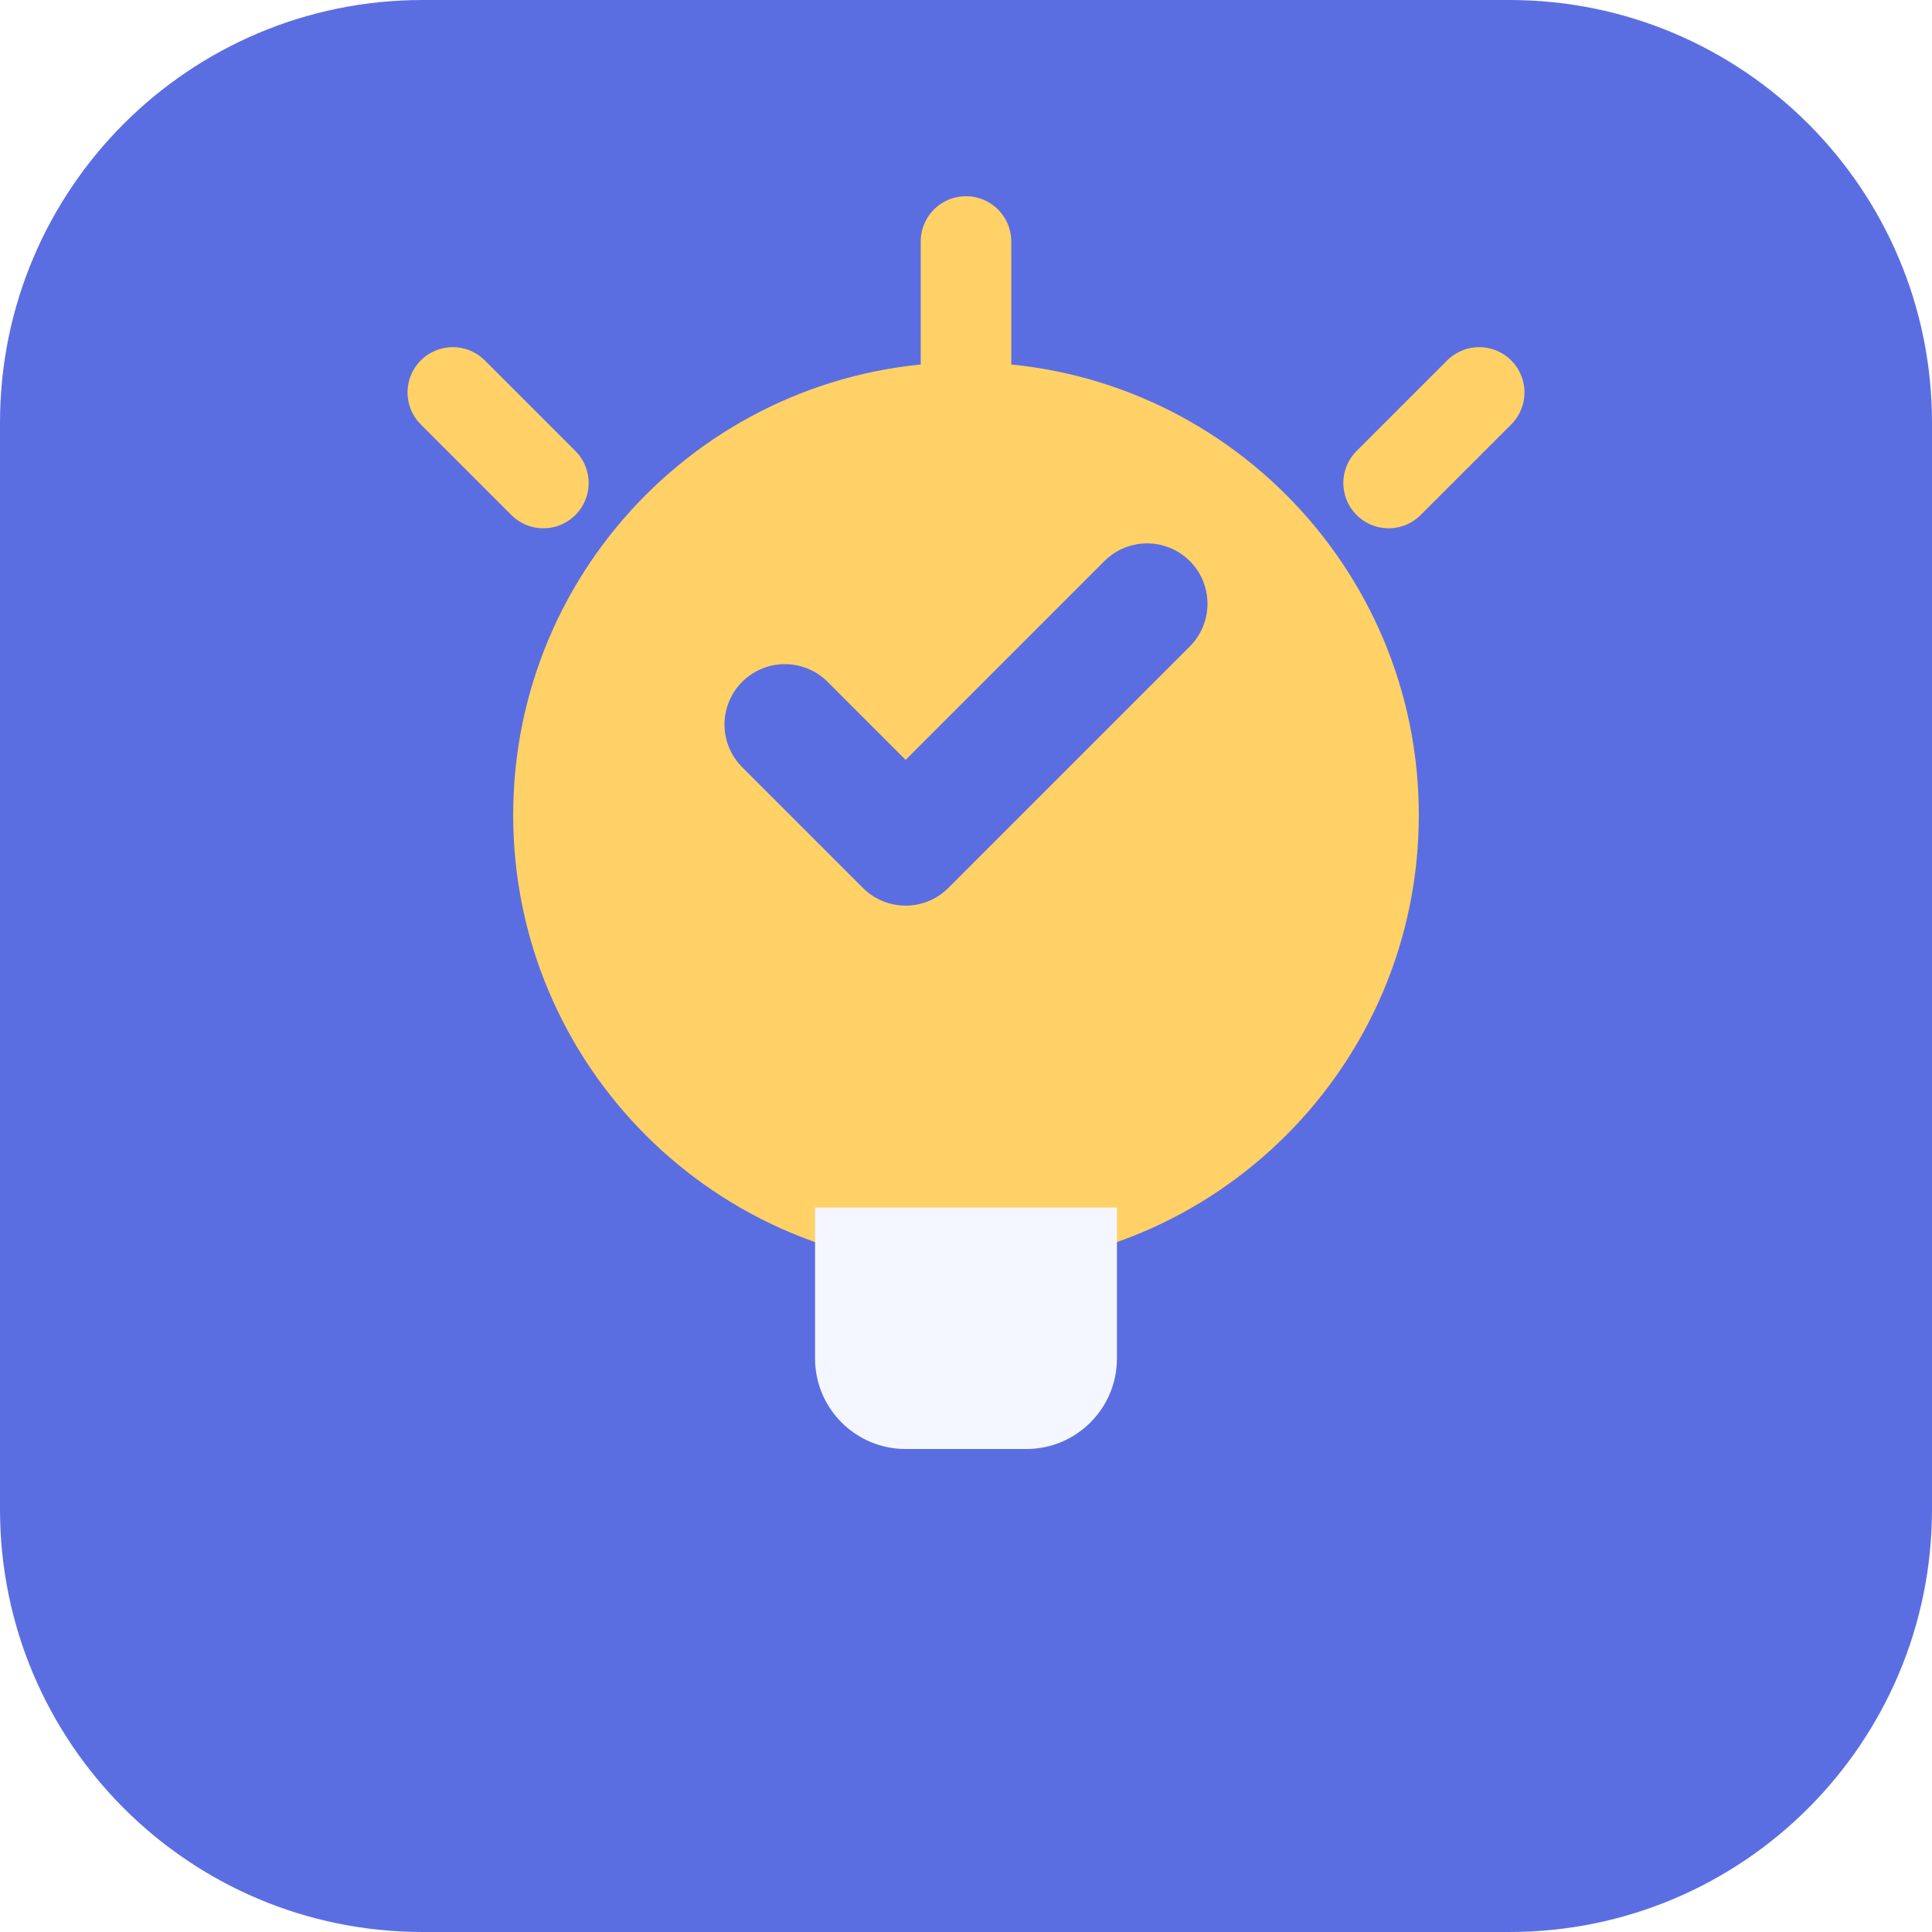
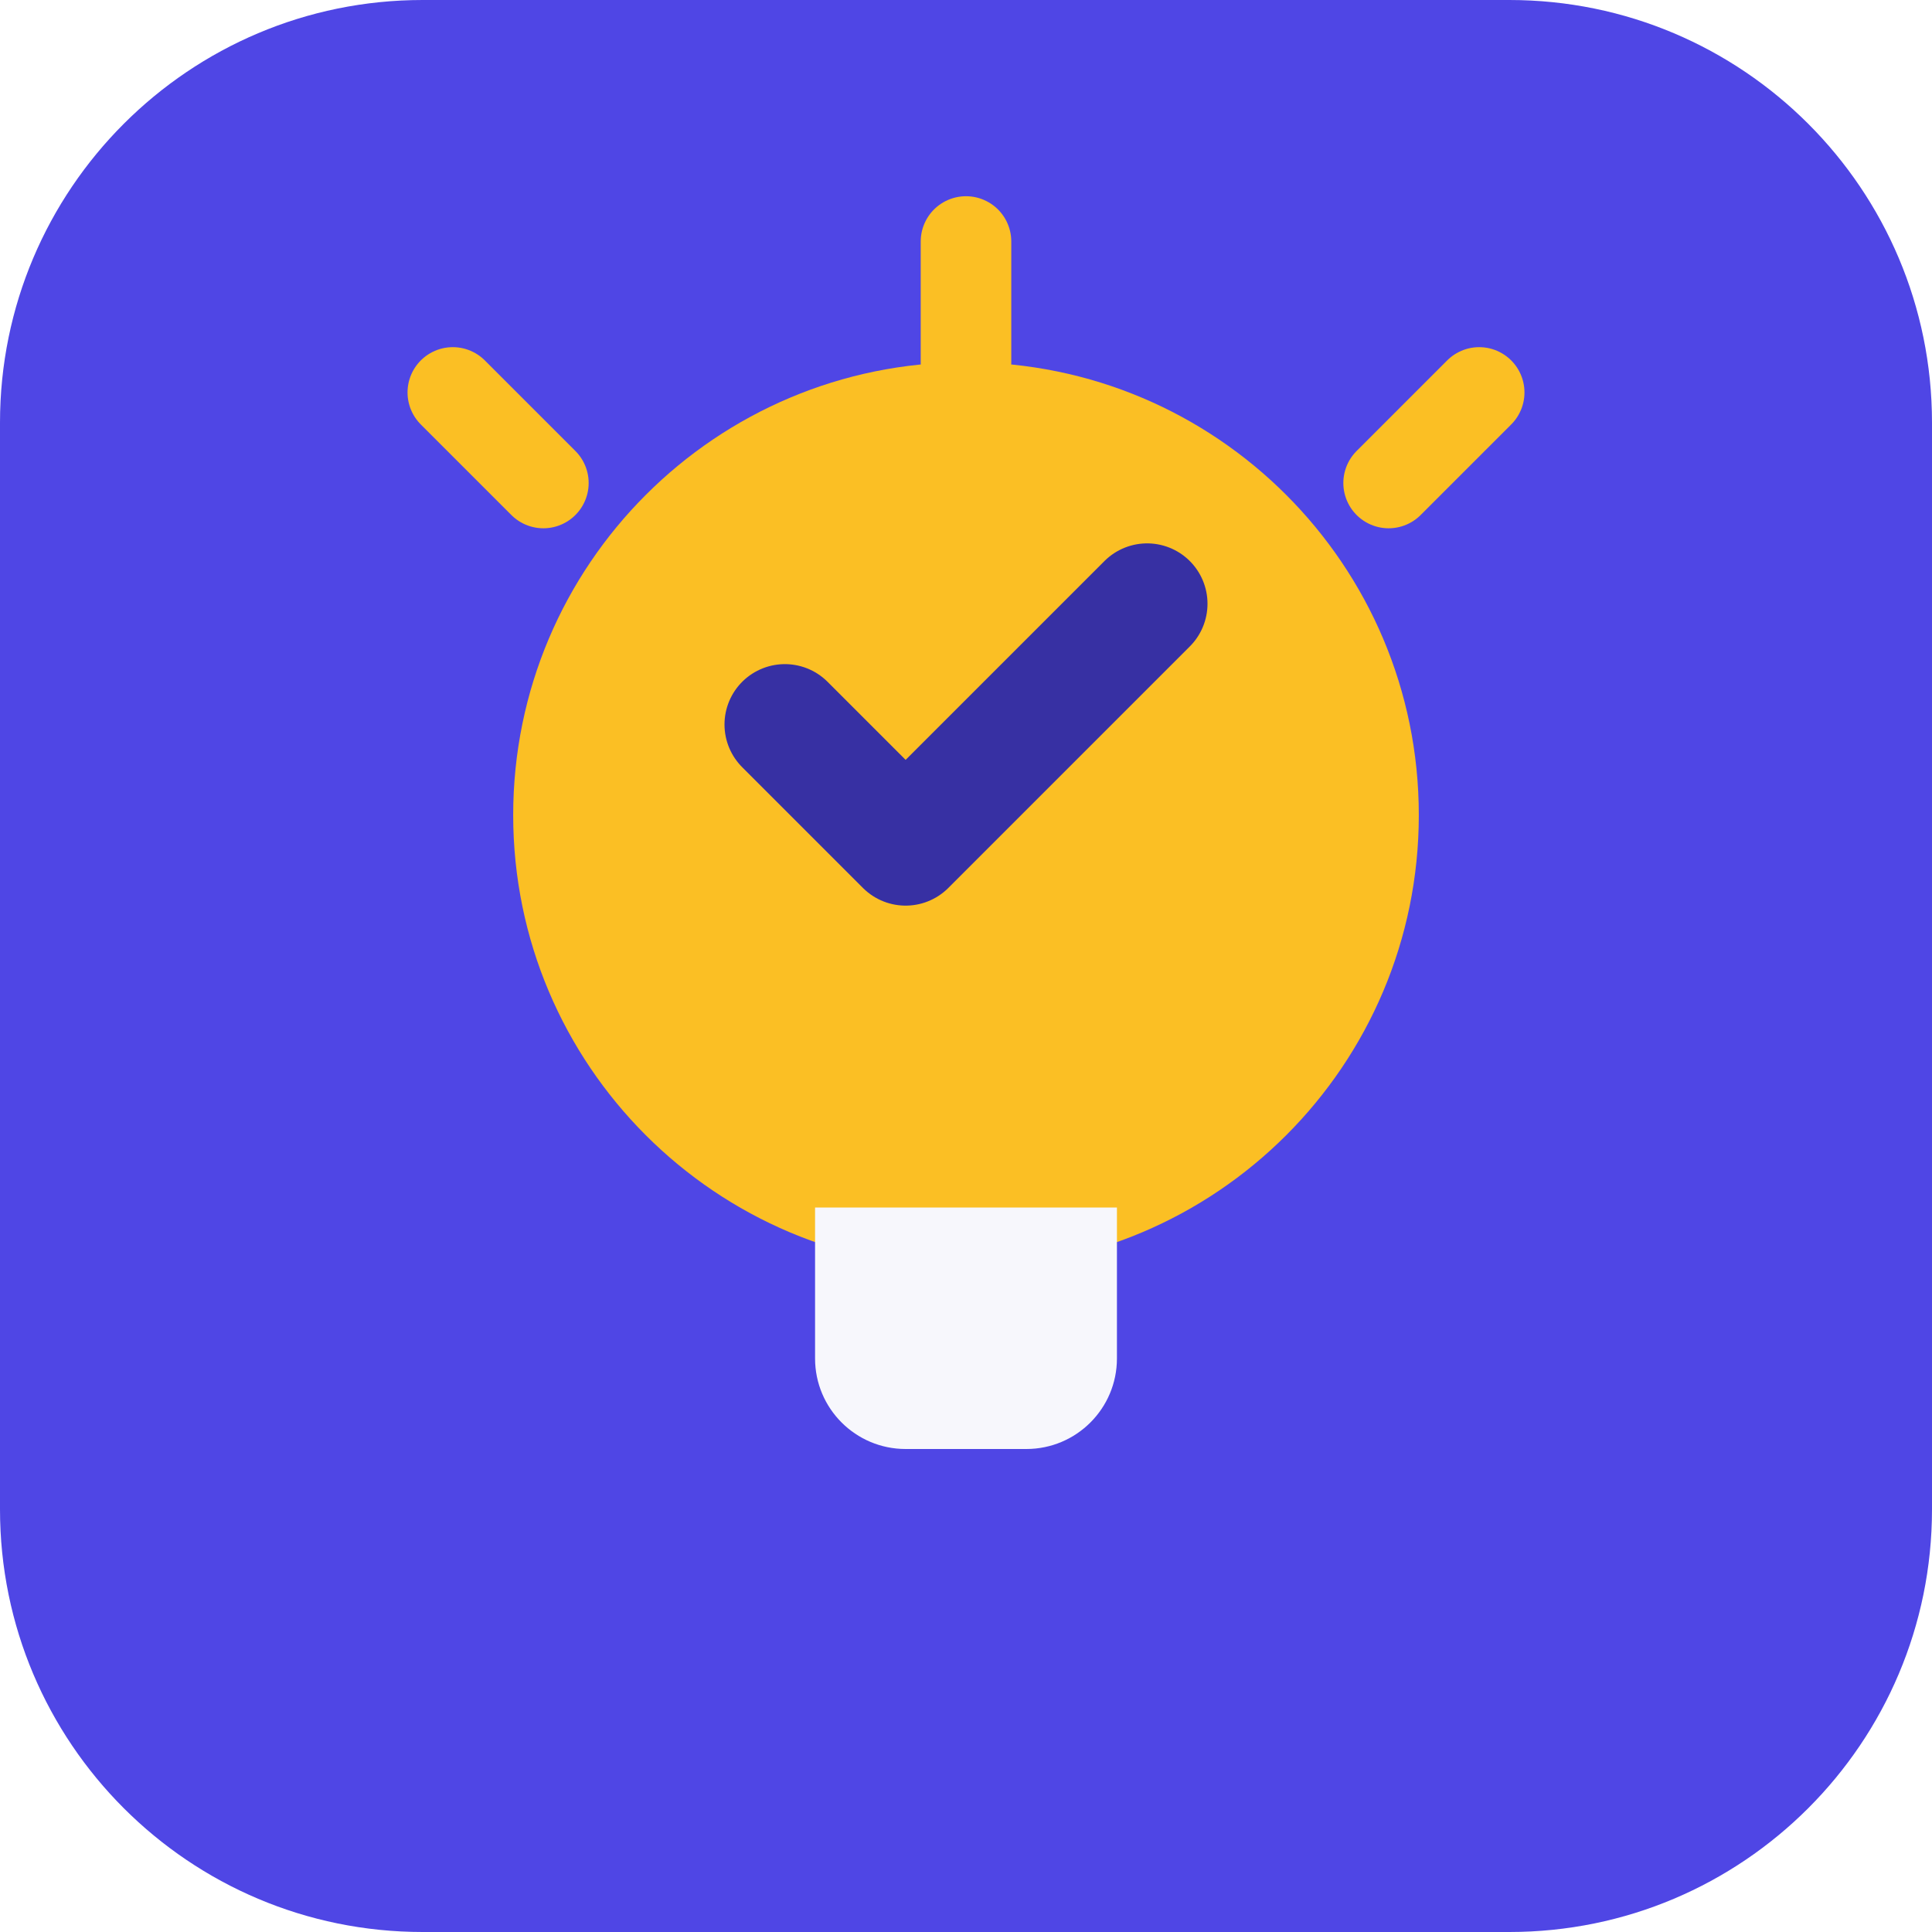
<svg xmlns="http://www.w3.org/2000/svg" viewBox="0 0 64 64">
-   <rect width="64" height="64" rx="14" fill="#5b6ee1" />
-   <circle cx="32" cy="27" r="15" fill="#ffd166" />
-   <path d="M27 40h10v5a3 3 0 0 1-3 3h-4a3 3 0 0 1-3-3z" fill="#f4f7ff" />
-   <path d="M26 24l4 4 8-8" stroke="#5b6ee1" stroke-width="4" stroke-linecap="round" stroke-linejoin="round" fill="none" />
-   <path d="M32 12v-4M18 16l-3-3M46 16l3-3" stroke="#ffd166" stroke-width="3" stroke-linecap="round" />
+   <rect width="64" height="64" rx="14" fill="#4f46e5" />
+   <circle cx="32" cy="27" r="15" fill="#fbbf24" />
+   <path d="M27 40h10v5a3 3 0 0 1-3 3h-4a3 3 0 0 1-3-3z" fill="#f7f7fc" />
+   <path d="M26 24l4 4 8-8" stroke="#3730a3" stroke-width="4" stroke-linecap="round" stroke-linejoin="round" fill="none" />
+   <path d="M32 12v-4M18 16l-3-3M46 16l3-3" stroke="#fbbf24" stroke-width="3" stroke-linecap="round" />
</svg>
